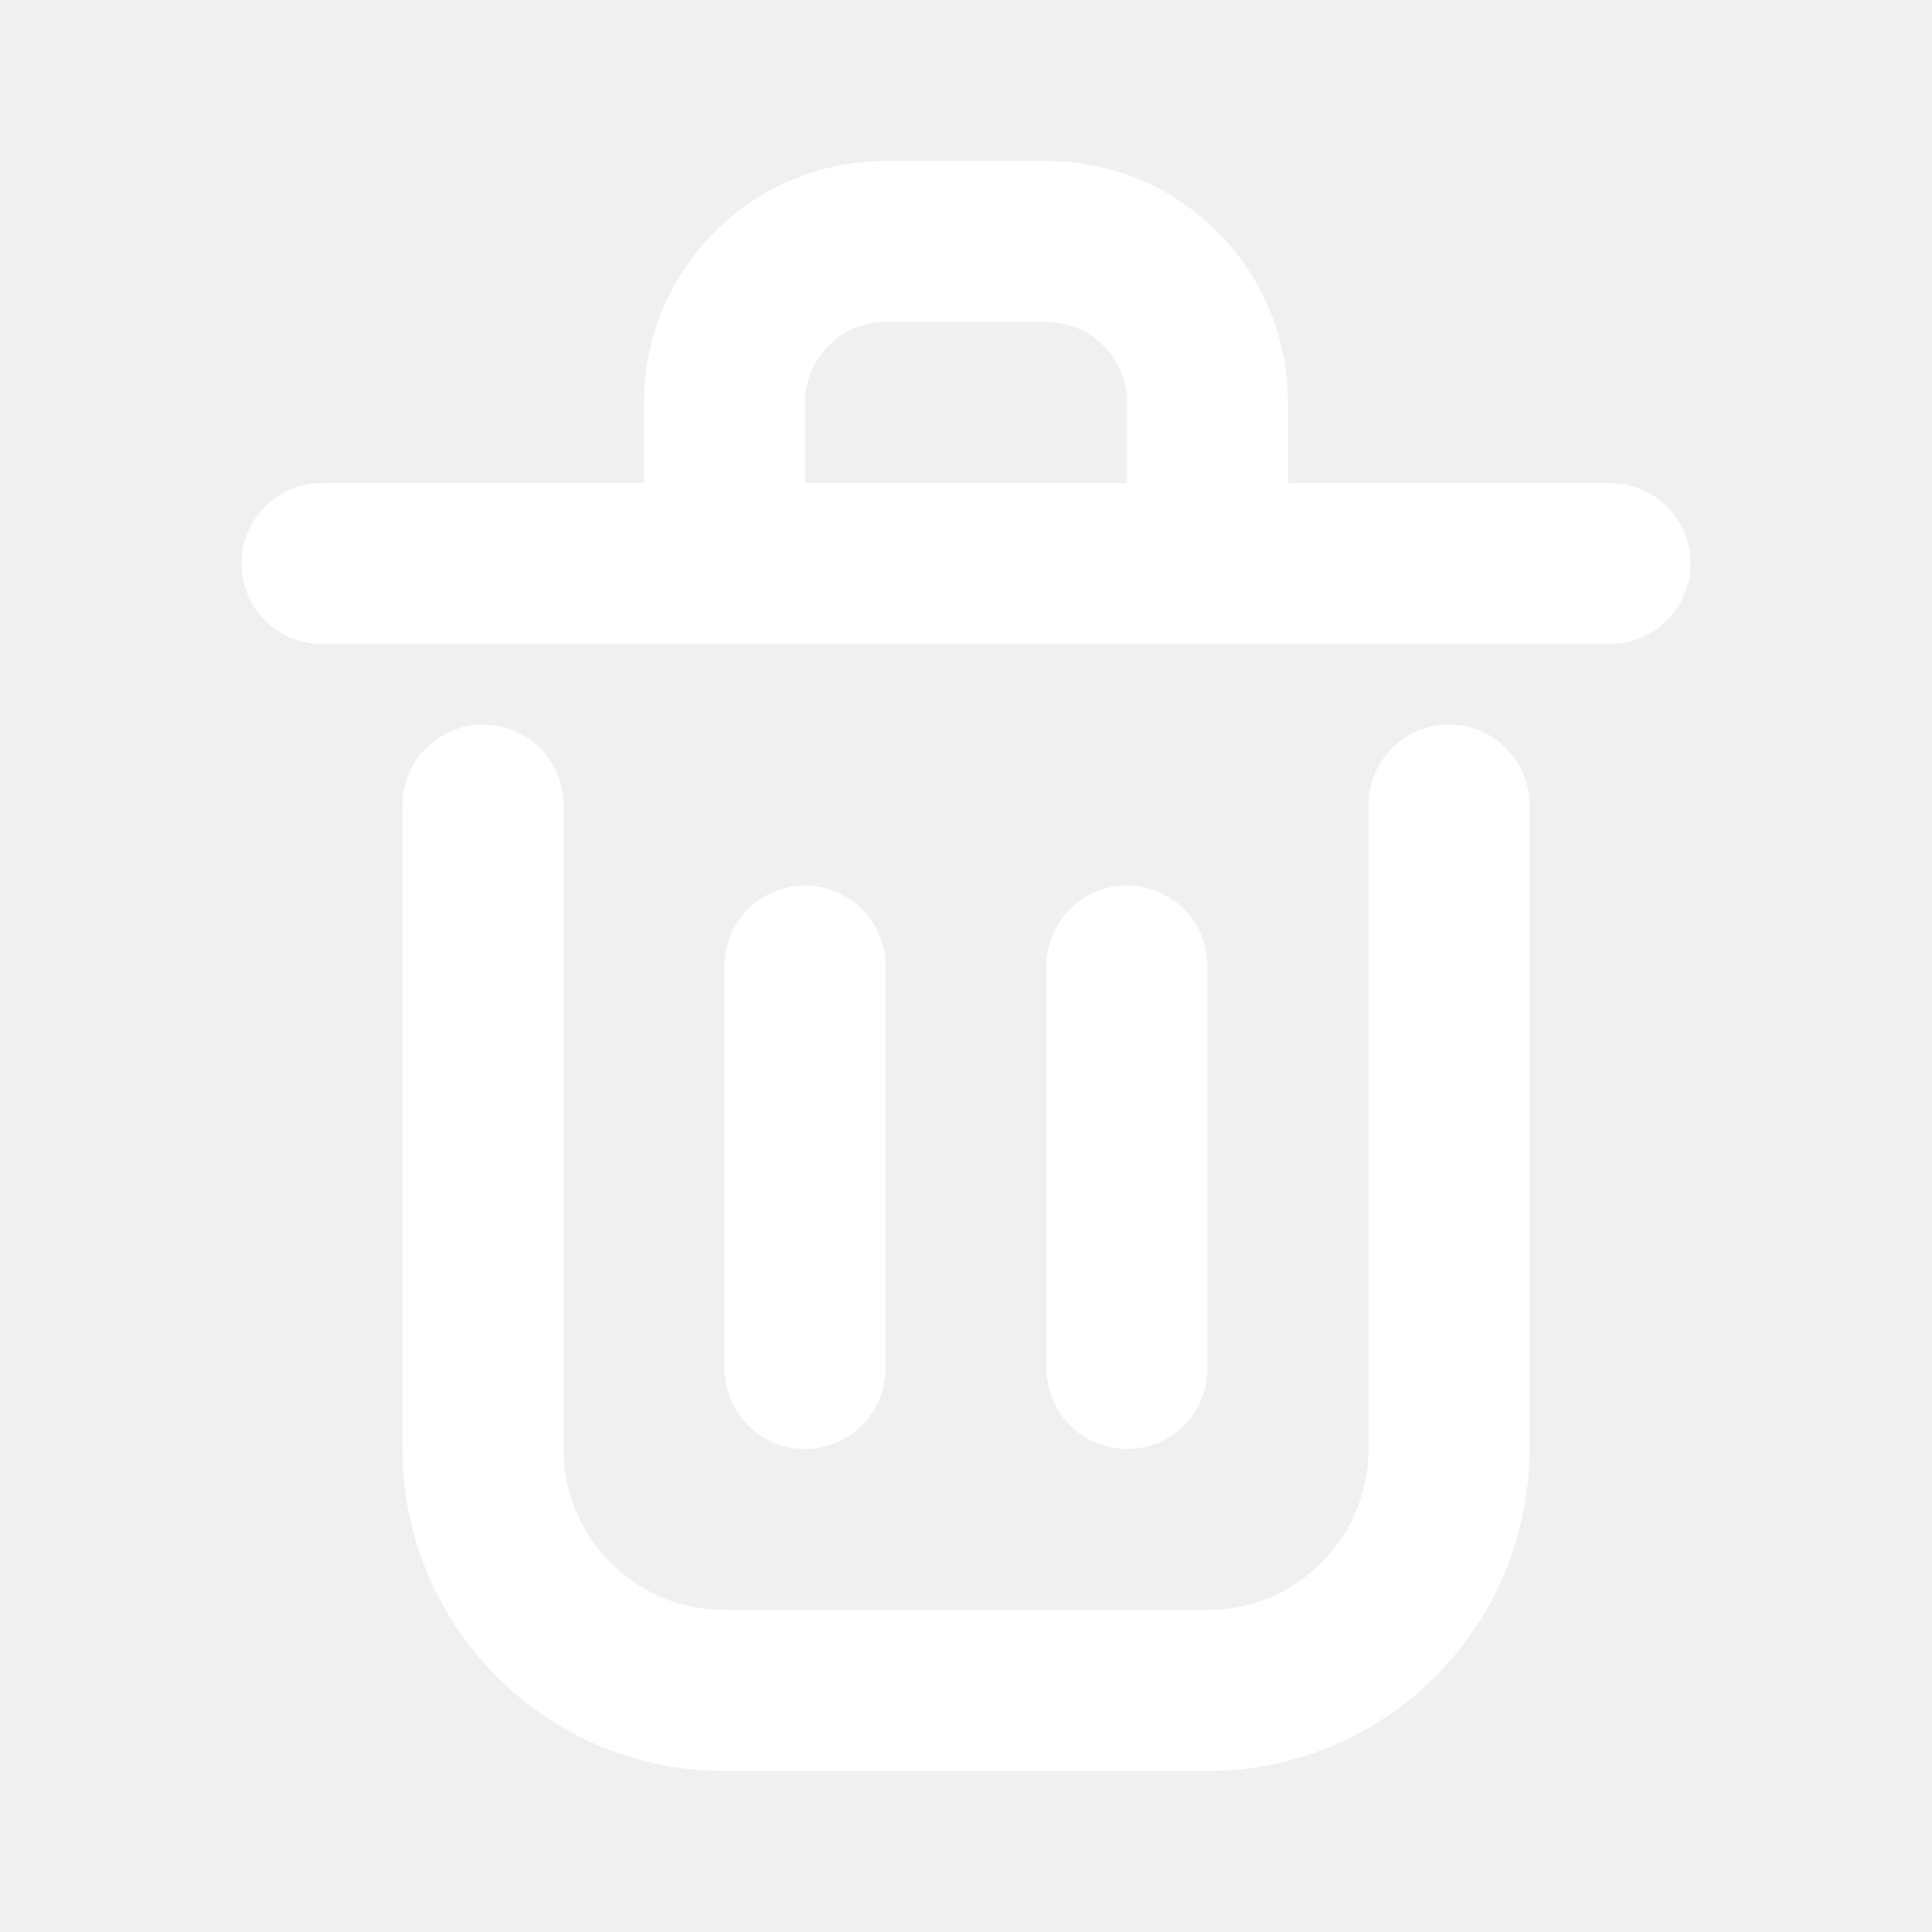
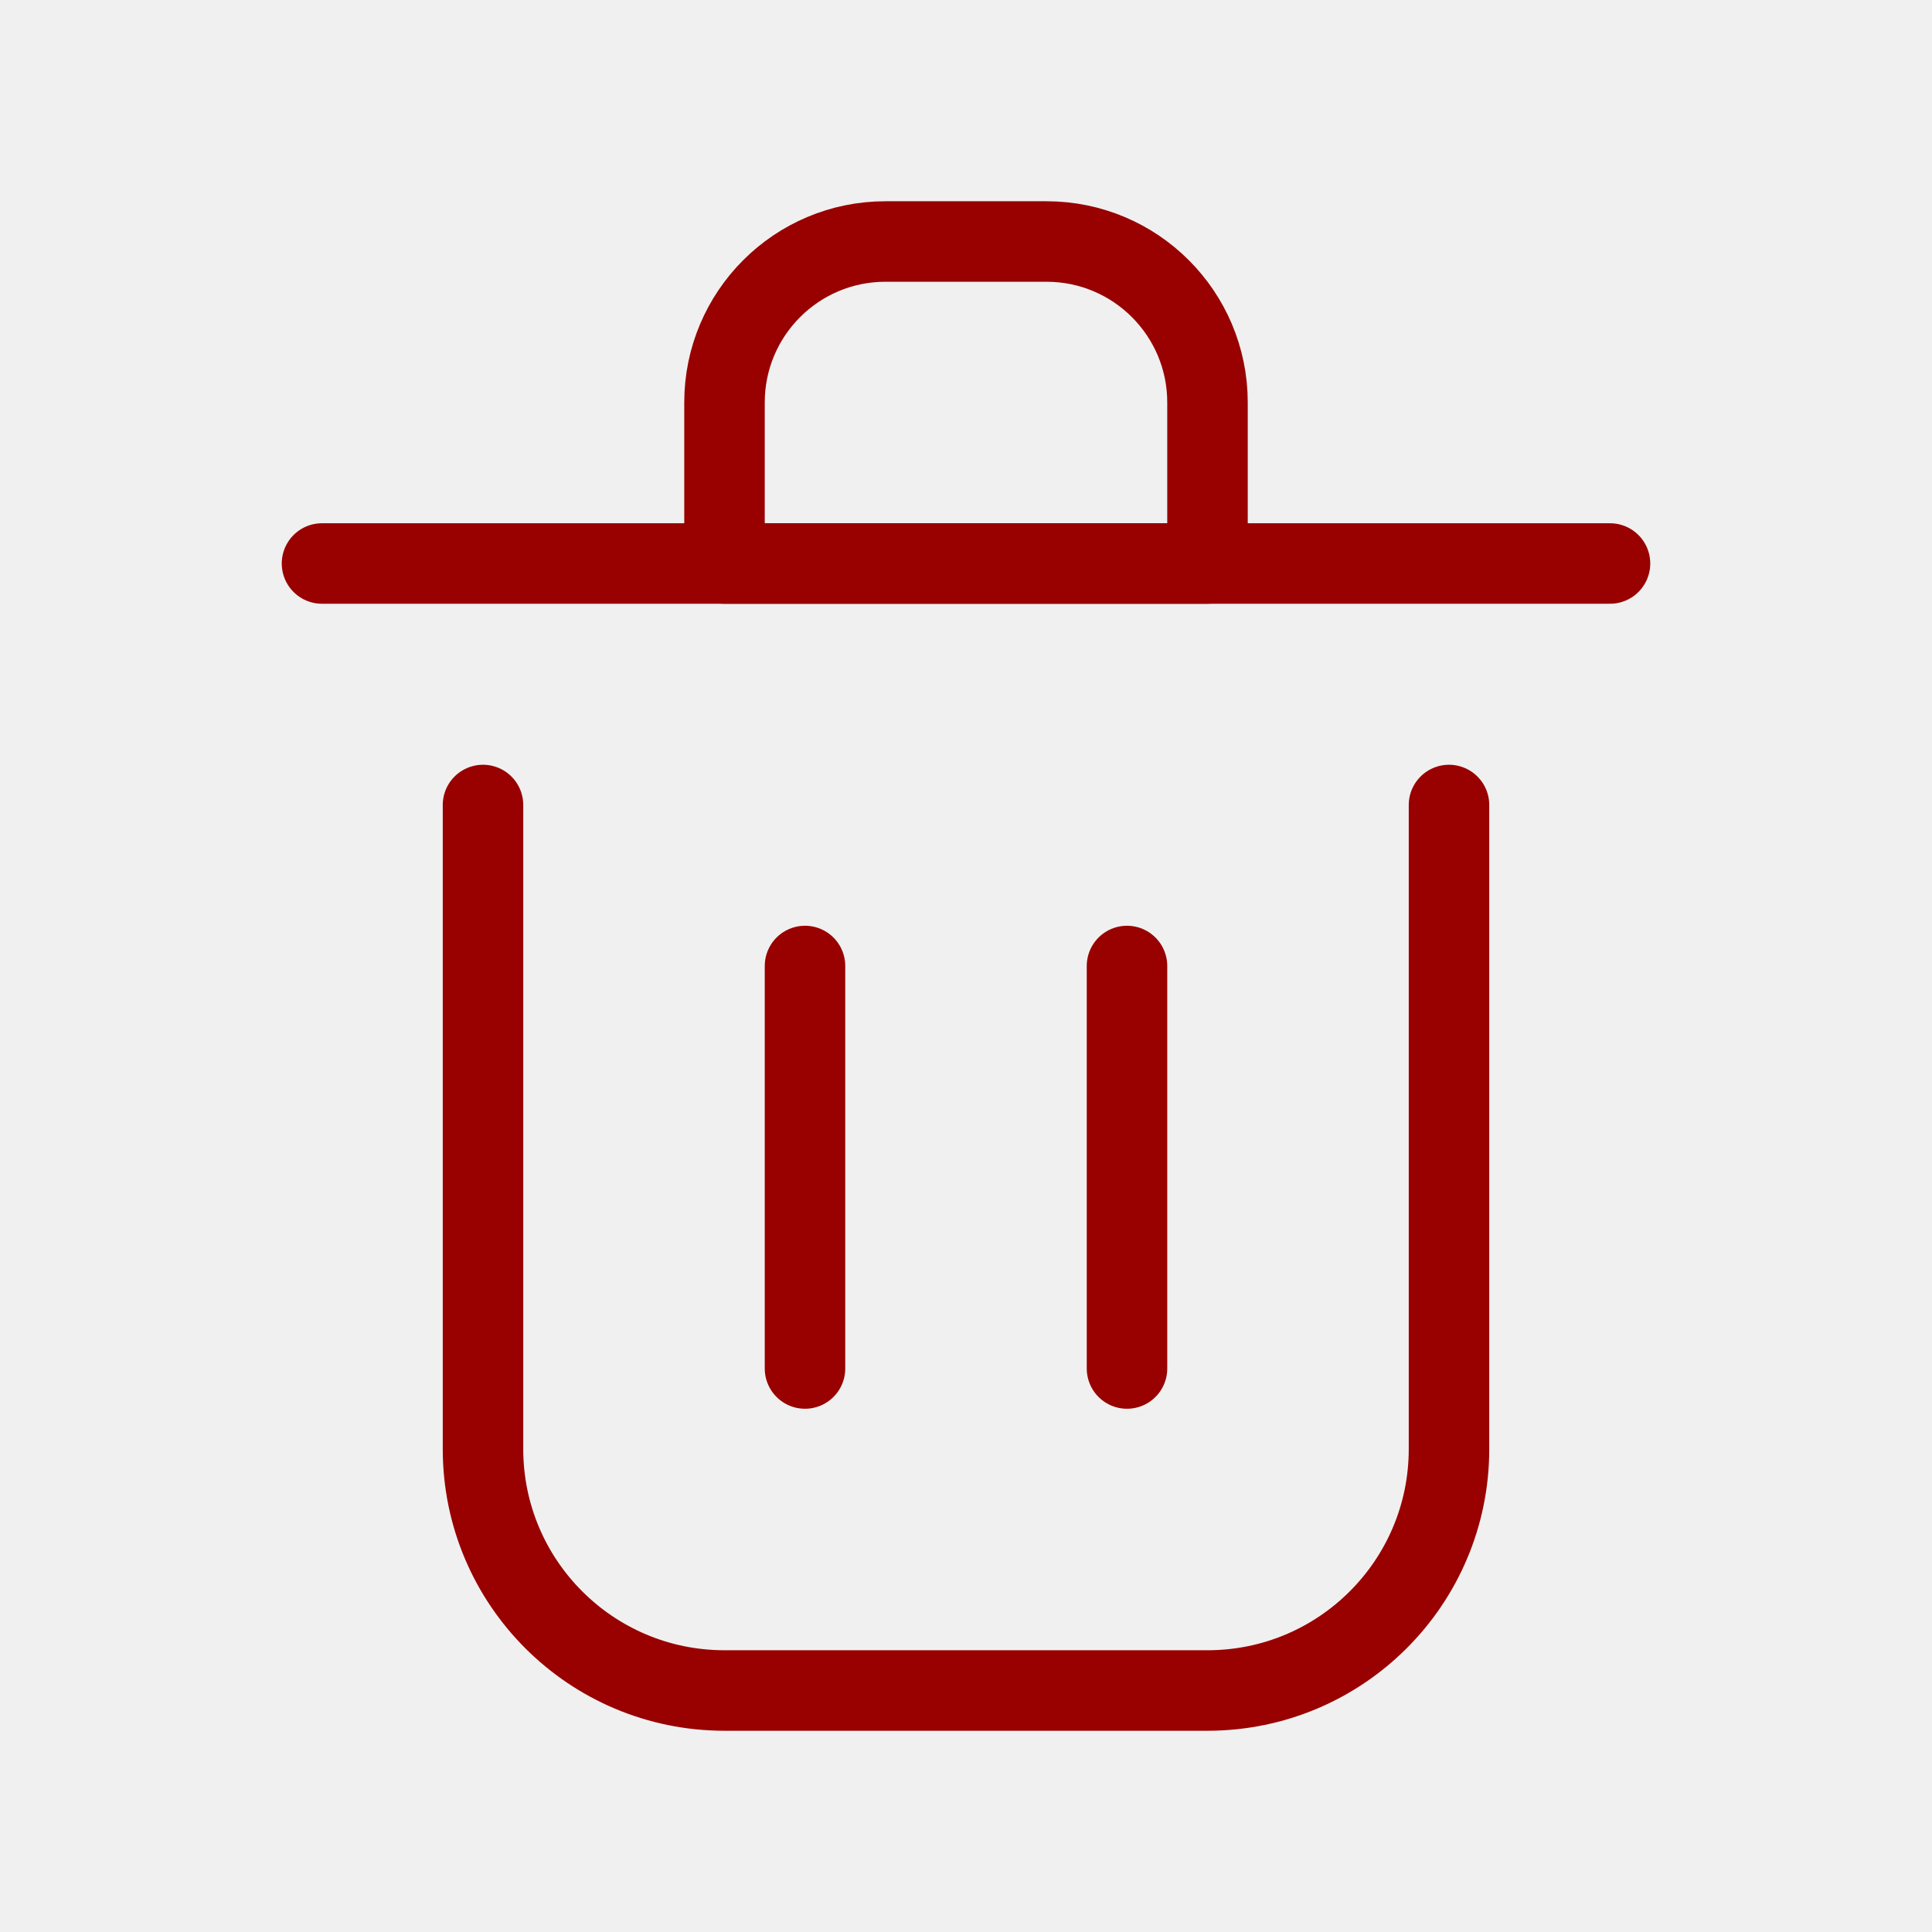
<svg xmlns="http://www.w3.org/2000/svg" viewBox="0 0 24 24" fill="none">
  <g id="SVGRepo_bgCarrier" stroke-width="0" />
  <g id="SVGRepo_tracerCarrier" stroke-linecap="round" stroke-linejoin="round" />
  <g id="SVGRepo_iconCarrier">
-     <path d="M10 12V17" stroke="#FFFFFF" stroke-width="2" stroke-linecap="round" stroke-linejoin="round" />
-     <path d="M14 12V17" stroke="#FFFFFF" stroke-width="2" stroke-linecap="round" stroke-linejoin="round" />
-     <path d="M4 7H20" stroke="#FFFFFF" stroke-width="2" stroke-linecap="round" stroke-linejoin="round" />
-     <path d="M6 10V18C6 19.657 7.343 21 9 21H15C16.657 21 18 19.657 18 18V10" stroke="#FFFFFF" stroke-width="2" stroke-linecap="round" stroke-linejoin="round" />
-     <path d="M9 5C9 3.895 9.895 3 11 3H13C14.105 3 15 3.895 15 5V7H9V5Z" stroke="#FFFFFF" stroke-width="2" stroke-linecap="round" stroke-linejoin="round" />
+     <path d="M10 12V17" stroke="#990000" stroke-width="1" stroke-linecap="round" stroke-linejoin="round" />
+     <path d="M14 12V17" stroke="#990000" stroke-width="1" stroke-linecap="round" stroke-linejoin="round" />
+     <path d="M4 7H20" stroke="#990000" stroke-width="1" stroke-linecap="round" stroke-linejoin="round" />
+     <path d="M6 10V18C6 19.657 7.343 21 9 21H15C16.657 21 18 19.657 18 18V10" stroke="#990000" stroke-width="1" stroke-linecap="round" stroke-linejoin="round" />
+     <path d="M9 5C9 3.895 9.895 3 11 3H13C14.105 3 15 3.895 15 5V7H9V5Z" stroke="#990000" stroke-width="1" stroke-linecap="round" stroke-linejoin="round" />
  </g>
</svg>
